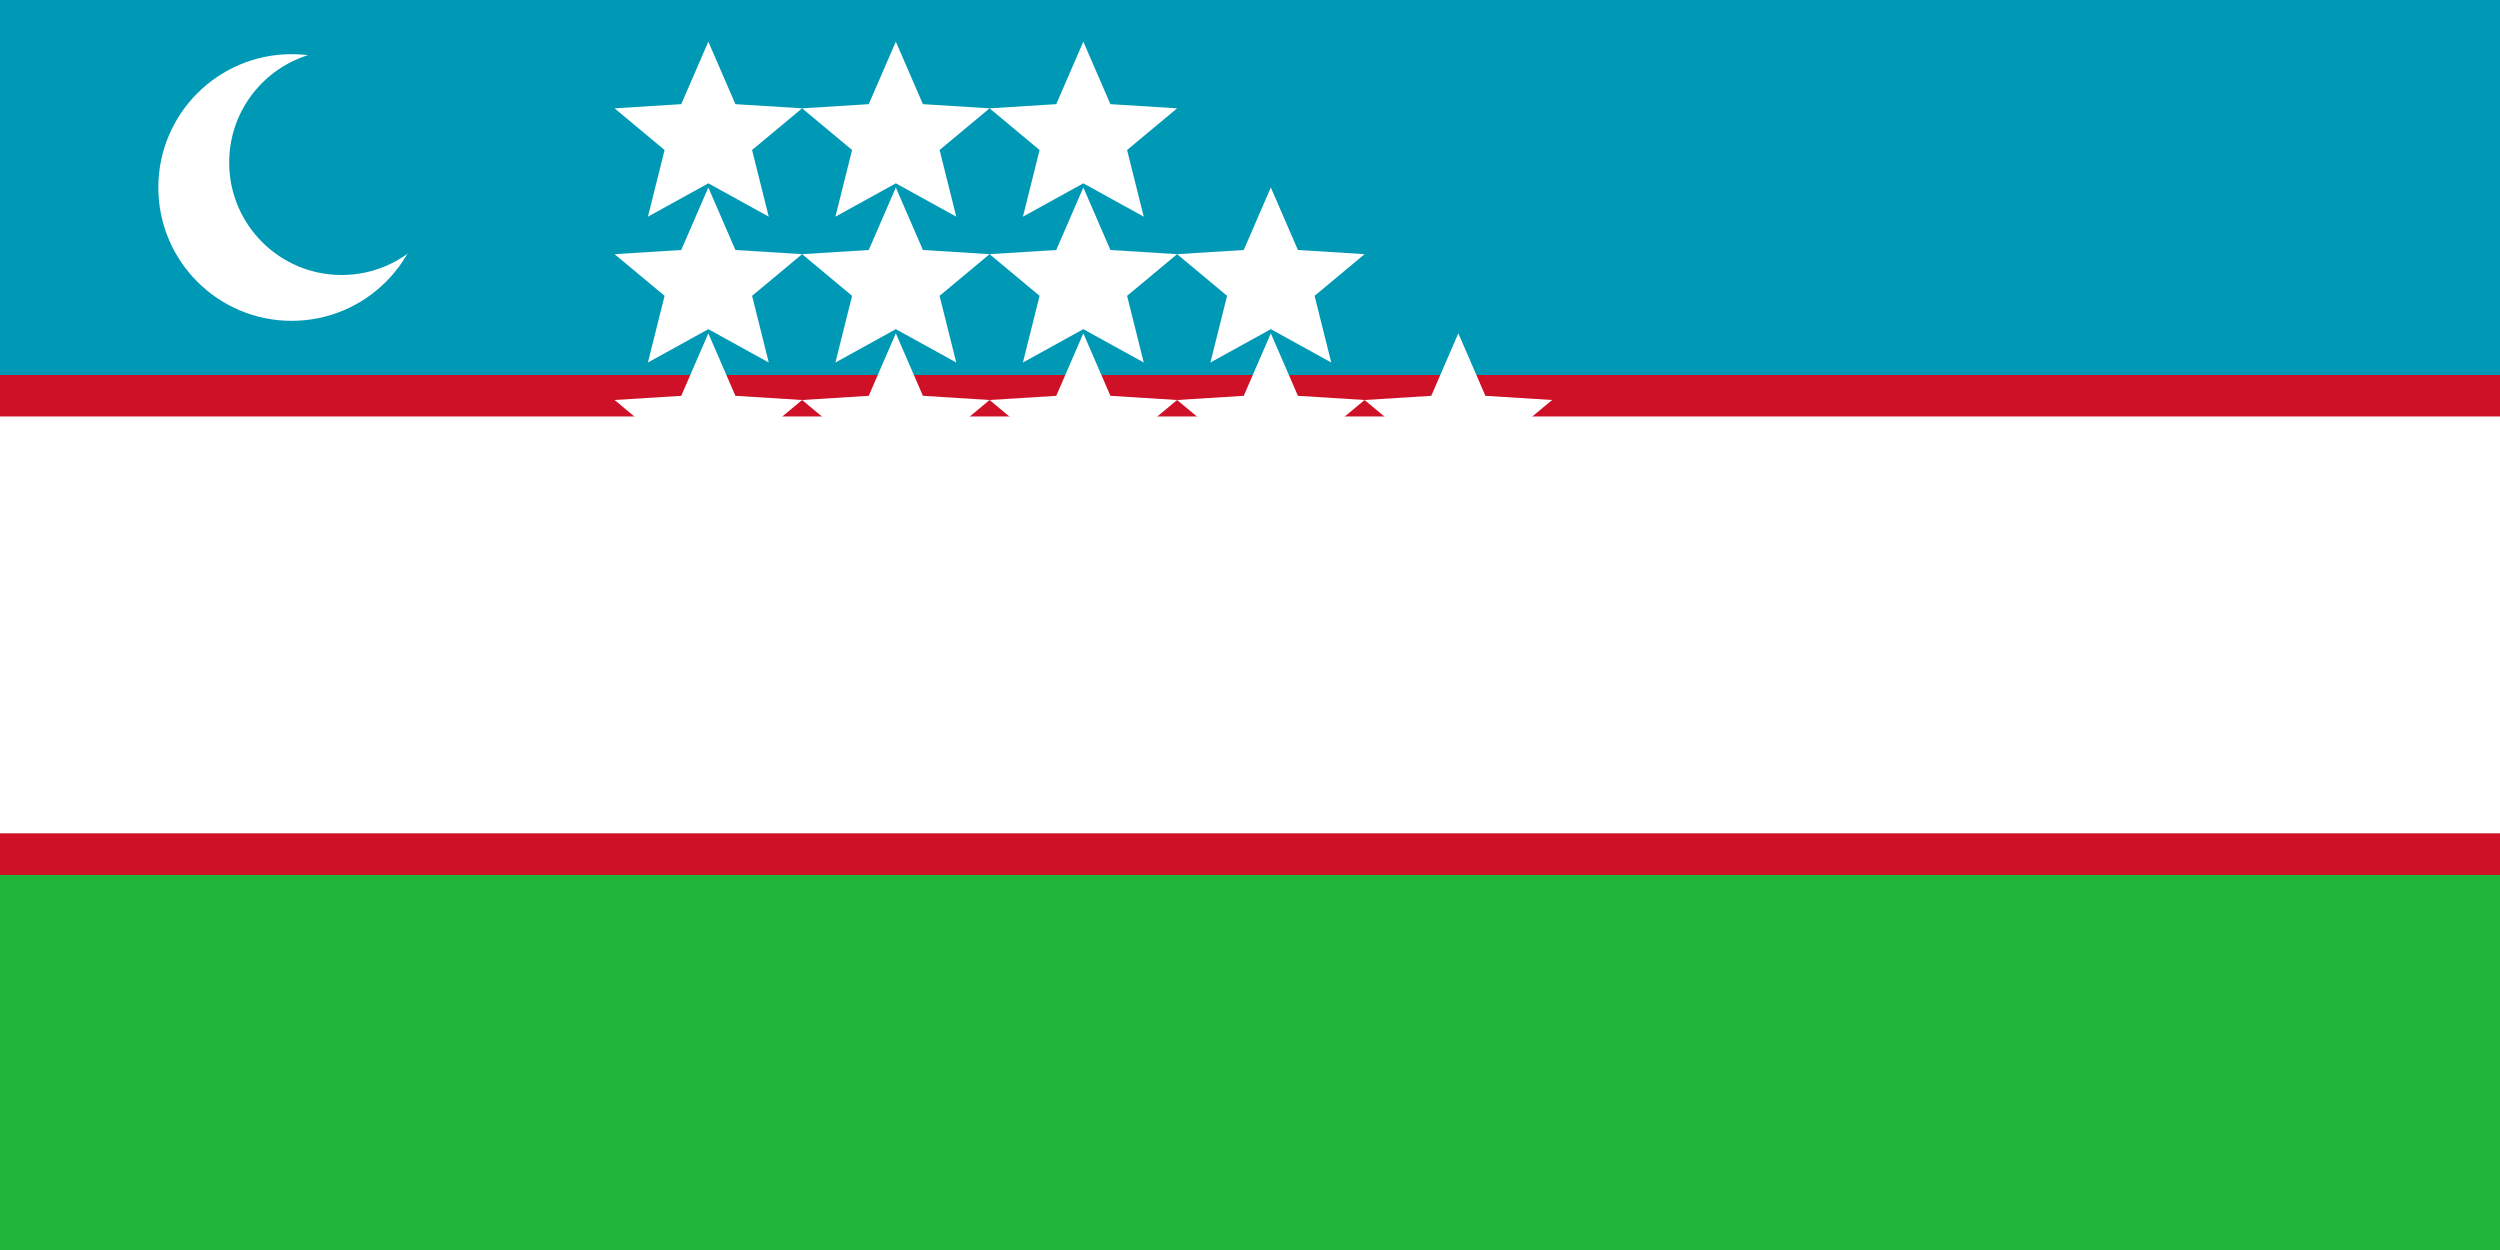
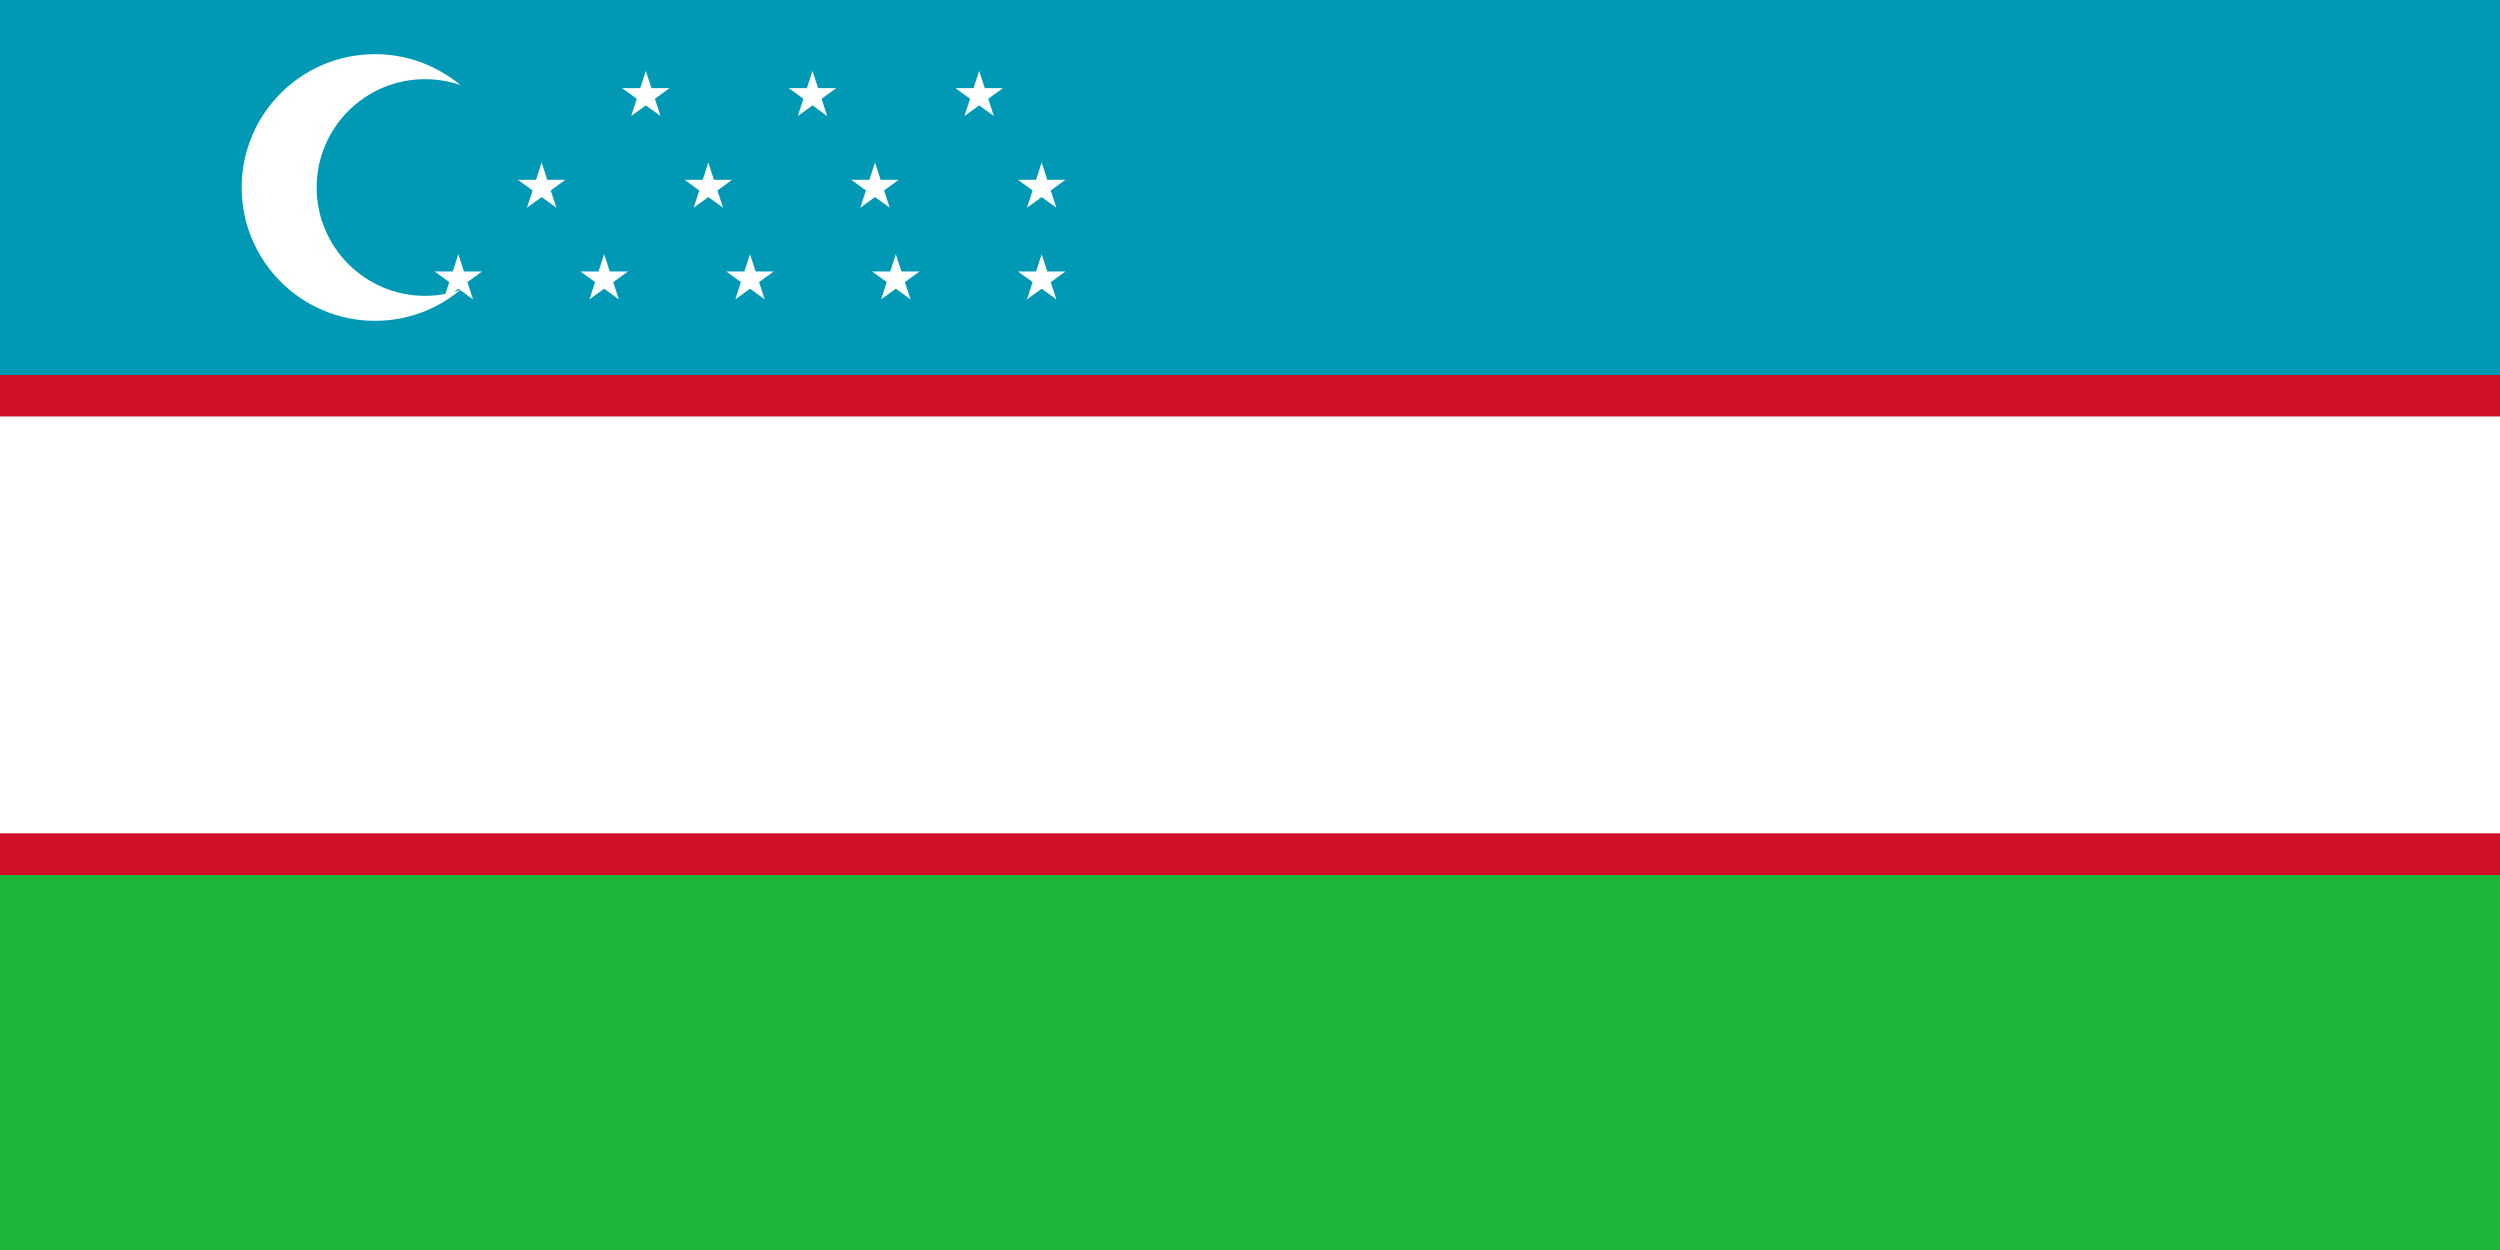
<svg xmlns="http://www.w3.org/2000/svg" viewBox="0 0 60 30">
  <rect width="60" height="9" fill="#0099b5" />
  <rect y="9" width="60" height="1" fill="#ce1126" />
  <rect y="10" width="60" height="10" fill="#fff" />
  <rect y="20" width="60" height="1" fill="#ce1126" />
  <rect y="21" width="60" height="9" fill="#1eb53a" />
-   <circle cx="7" cy="4.5" r="3.2" fill="#fff" />
-   <circle cx="8.2" cy="3.9" r="2.7" fill="#0099b5" />
-   <g fill="#fff">
-     <path d="m17 1 .65 1.5 1.6.1-1.2 1 .4 1.6L17 4.4l-1.45.8.4-1.6-1.2-1 1.6-.1z" />
-     <path d="m21.5 1 .65 1.5 1.6.1-1.2 1 .4 1.6-1.45-.8-1.45.8.4-1.6-1.2-1 1.6-.1z" />
-     <path d="m26 1 .65 1.5 1.6.1-1.2 1 .4 1.6L26 4.4l-1.45.8.4-1.6-1.2-1 1.6-.1z" />
-     <path d="m17 4.5.65 1.5 1.6.1-1.2 1 .4 1.6-1.45-.8-1.45.8.4-1.6-1.2-1 1.6-.1z" />
-     <path d="m21.5 4.5.65 1.5 1.6.1-1.2 1 .4 1.6-1.45-.8-1.45.8.4-1.6-1.2-1 1.6-.1z" />
-     <path d="m26 4.5.65 1.5 1.6.1-1.2 1 .4 1.6-1.45-.8-1.45.8.4-1.6-1.2-1 1.6-.1z" />
-     <path d="m30.5 4.5.65 1.5 1.6.1-1.2 1 .4 1.6-1.45-.8-1.45.8.4-1.6-1.2-1 1.6-.1z" />
-     <path d="m17 8 .65 1.5 1.6.1-1.2 1 .4 1.6-1.45-.8-1.45.8.4-1.6-1.2-1 1.6-.1z" />
-     <path d="m21.5 8 .65 1.5 1.6.1-1.2 1 .4 1.6-1.45-.8-1.45.8.4-1.6-1.2-1 1.6-.1z" />
-     <path d="m26 8 .65 1.5 1.6.1-1.2 1 .4 1.6-1.45-.8-1.45.8.4-1.6-1.2-1 1.6-.1z" />
-     <path d="m30.5 8 .65 1.5 1.6.1-1.2 1 .4 1.6-1.45-.8-1.45.8.4-1.6-1.2-1 1.6-.1z" />
-     <path d="m35 8 .65 1.5 1.6.1-1.2 1 .4 1.6-1.45-.8-1.45.8.4-1.6-1.2-1 1.6-.1z" />
+   <g id="canton">
+     <circle cx="9" cy="4.5" r="3.2" fill="#fff" />
+     <circle cx="10.2" cy="4.5" r="2.6" fill="#0099b5" />
+     <defs>
+       <path id="star" d="M0,-1 L0.224,-0.309 L0.951,-0.309 L0.363,0.118 L0.588,0.809 L0,0.382 L-0.588,0.809 L-0.363,0.118 L-0.951,-0.309 L-0.224,-0.309 Z" />
+     </defs>
+     <g fill="#fff" transform="translate(0 0)">
+       <use href="#star" transform="translate(15.5 2.3) scale(0.6)" />
+       <use href="#star" transform="translate(19.5 2.3) scale(0.6)" />
+       <use href="#star" transform="translate(23.5 2.3) scale(0.6)" />
+       <use href="#star" transform="translate(13 4.5) scale(0.6)" />
+       <use href="#star" transform="translate(17 4.5) scale(0.6)" />
+       <use href="#star" transform="translate(21 4.5) scale(0.6)" />
+       <use href="#star" transform="translate(25 4.5) scale(0.6)" />
+       <use href="#star" transform="translate(11 6.7) scale(0.6)" />
+       <use href="#star" transform="translate(14.5 6.7) scale(0.6)" />
+       <use href="#star" transform="translate(18 6.7) scale(0.6)" />
+       <use href="#star" transform="translate(21.5 6.7) scale(0.6)" />
+       <use href="#star" transform="translate(25 6.7) scale(0.6)" />
+     </g>
  </g>
</svg>
